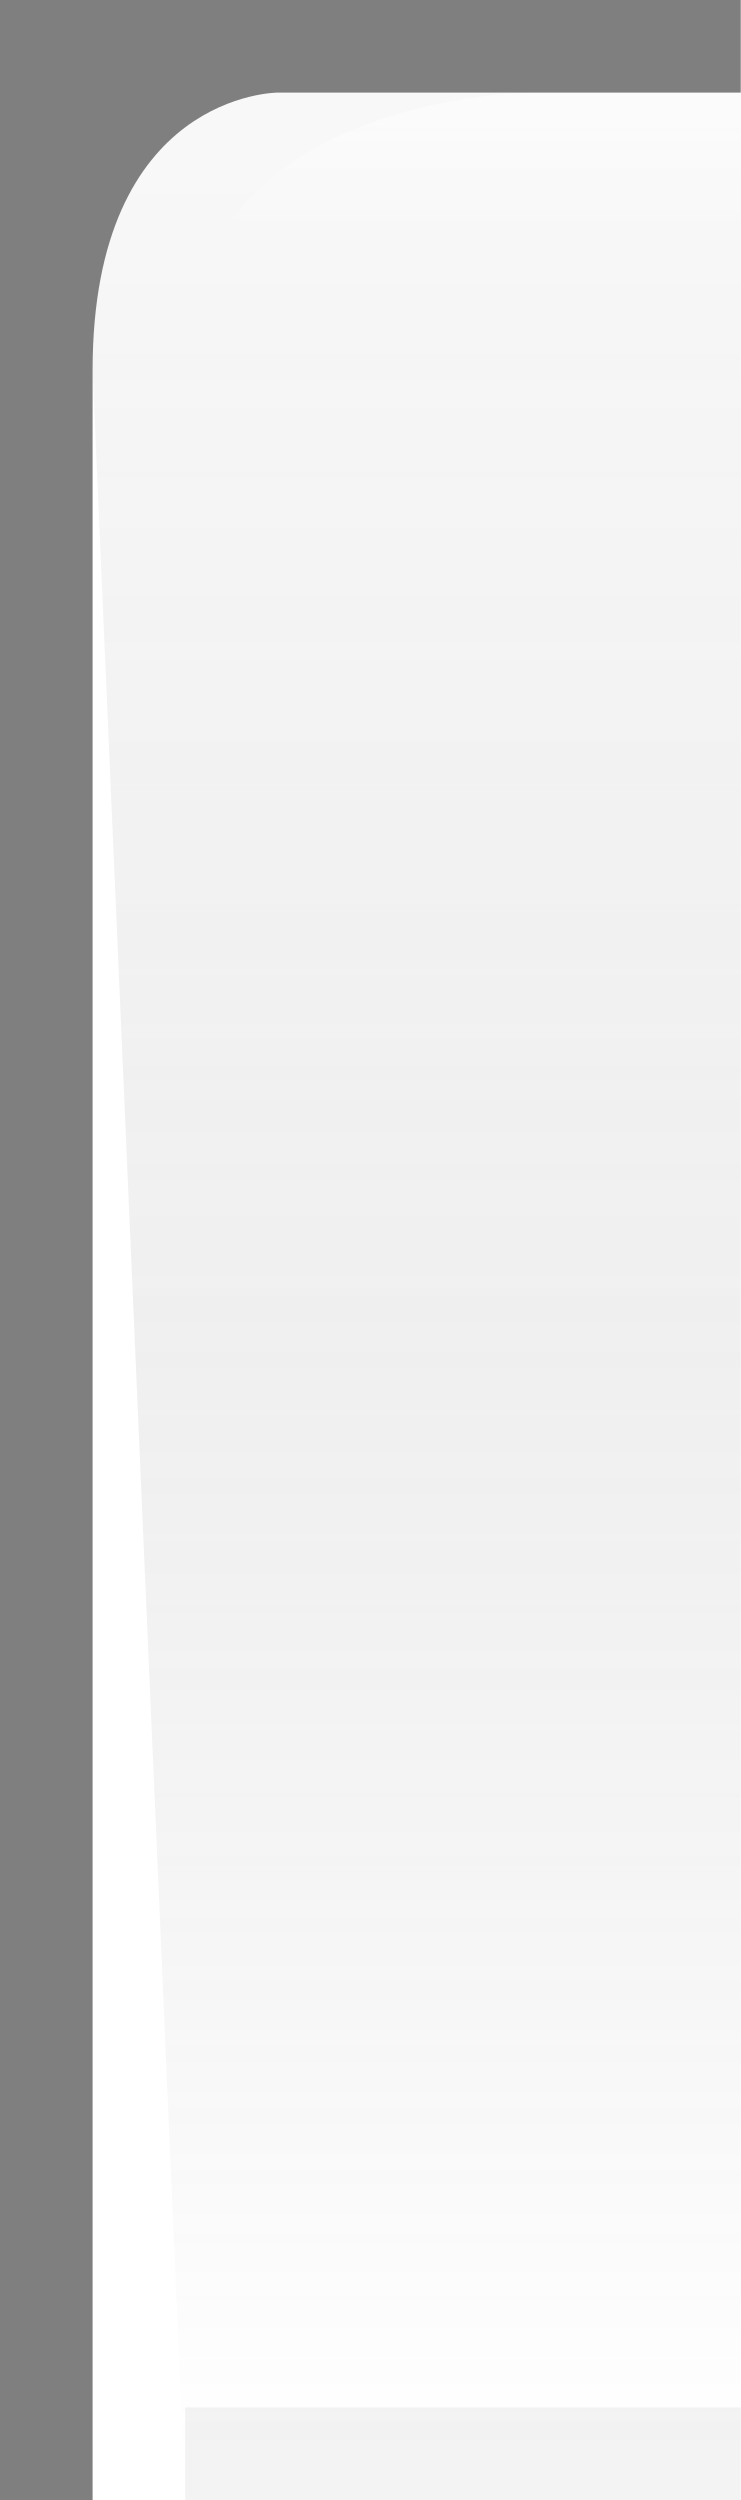
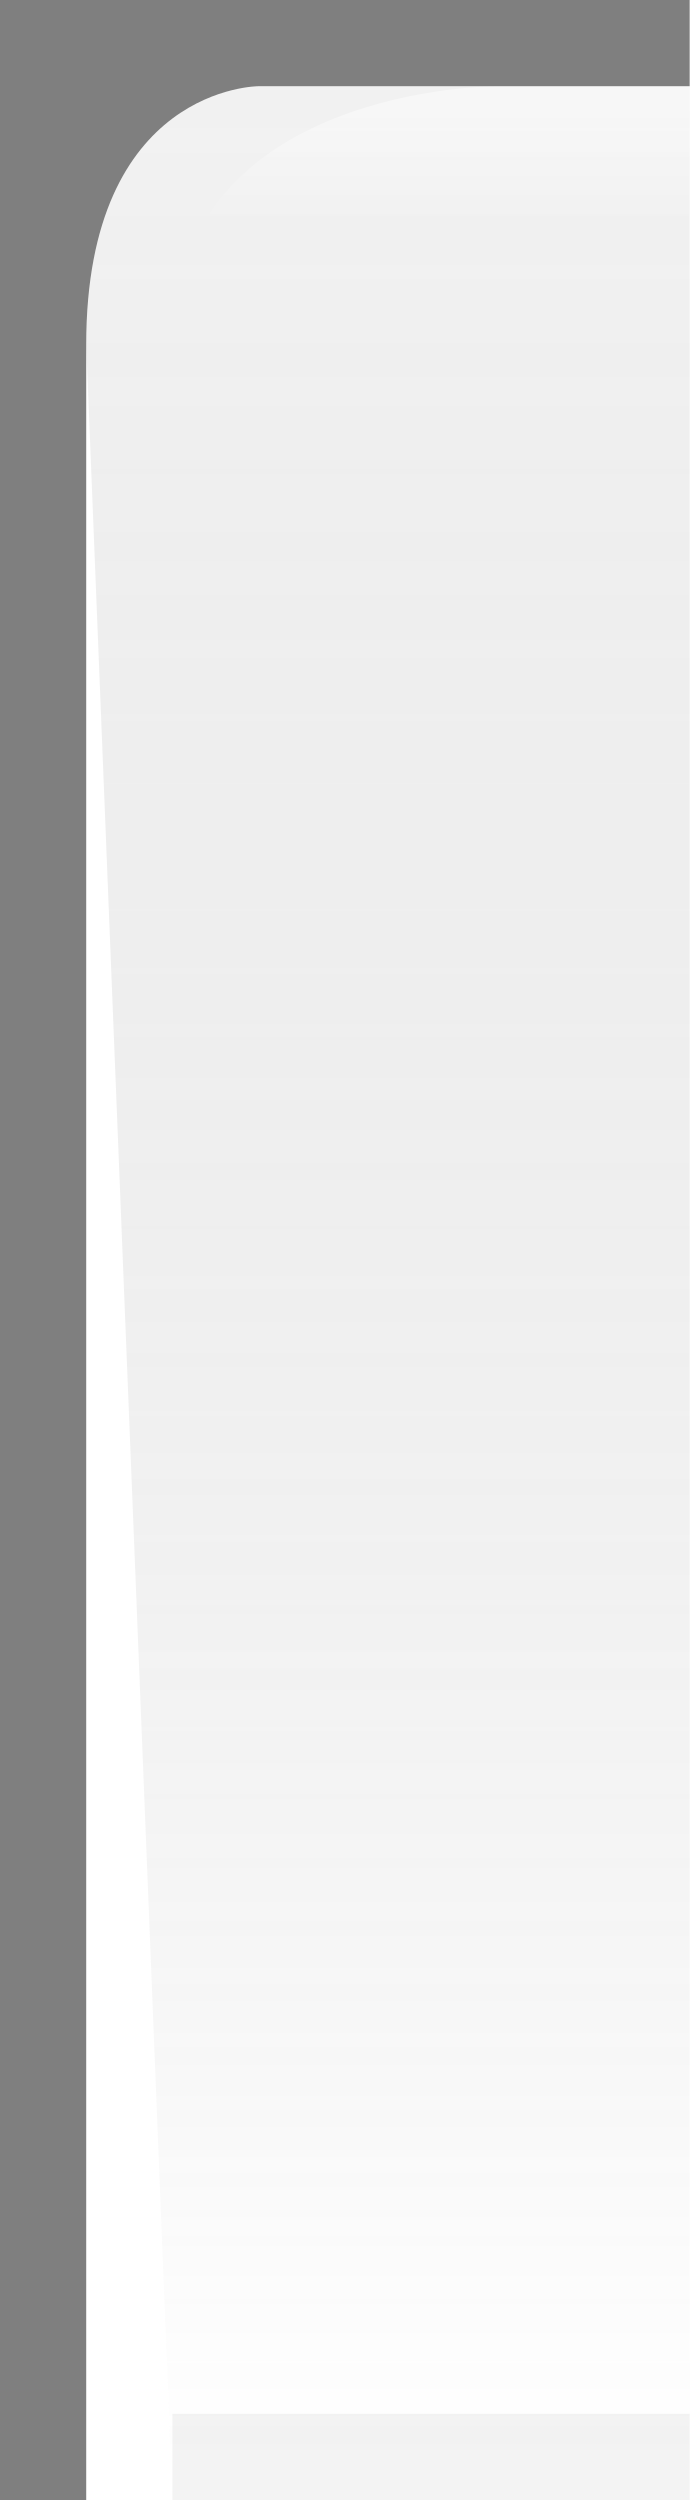
- <svg xmlns="http://www.w3.org/2000/svg" xmlns:xlink="http://www.w3.org/1999/xlink" version="1.0" id="svg2" height="27" width="8">
+ <svg xmlns="http://www.w3.org/2000/svg" xmlns:xlink="http://www.w3.org/1999/xlink" version="1.0" id="svg2" height="29" width="8">
  <defs id="defs4">
    <linearGradient id="linearGradient1886">
      <stop style="stop-color:white;stop-opacity:1;" offset="0" id="stop1888" />
      <stop style="stop-color:white;stop-opacity:0.125;" offset="1" id="stop1890" />
    </linearGradient>
    <linearGradient id="linearGradient5873">
      <stop id="stop5875" offset="0" style="stop-color:white;stop-opacity:0.75;" />
      <stop style="stop-color:white;stop-opacity:0;" offset="1" id="stop5877" />
    </linearGradient>
    <linearGradient id="linearGradient5847">
      <stop id="stop5849" offset="0" style="stop-color:black;stop-opacity:0.05;" />
      <stop id="stop5851" offset="1" style="stop-color:white;stop-opacity:0.20;" />
    </linearGradient>
-     <linearGradient xlink:href="#linearGradient5847" id="linearGradient6945" gradientUnits="userSpaceOnUse" x1="0" y1="0.5" x2="0" y2="26.5" gradientTransform="matrix(1,0,0,1,0,0)" />
+     <linearGradient xlink:href="#linearGradient5847" id="linearGradient6945" gradientUnits="userSpaceOnUse" x1="0" y1="0.5" x2="0" y2="28.5" gradientTransform="matrix(1,0,0,1,0,0)" />
    <linearGradient xlink:href="#linearGradient5873" id="linearGradient6962" x1="0" y1="1" x2="0" y2="8" gradientUnits="userSpaceOnUse" gradientTransform="matrix(1,0,0,0.2,0,1)" />
    <linearGradient xlink:href="#linearGradient1886" id="linearGradient1892" x1="0" y1="1" x2="0" y2="14" gradientUnits="userSpaceOnUse" gradientTransform="matrix(0.75,0,0,1,0.75,0)" />
  </defs>
  <g style="display:inline" id="layer2">
-     <path id="path6057" d="M 8,1 L 3,1 C 3,1 1,1 1,4 C 2,27 2,27 2,27 L 2,27 L 8,27 L 8,1 z " style="fill:url(#linearGradient6945);fill-opacity:1;fill-rule:evenodd;stroke:none;stroke-width:1;stroke-linecap:square;stroke-linejoin:miter;stroke-miterlimit:4;stroke-opacity:1" />
+     <path id="path6057" d="M 8,1 L 3,1 C 3,1 1,1 1,4 C 2,29 2,29 2,29 L 2,29 L 8,29 L 8,1 z " style="fill:url(#linearGradient6945);fill-opacity:1;fill-rule:evenodd;stroke:none;stroke-width:1;stroke-linecap:square;stroke-linejoin:miter;stroke-miterlimit:4;stroke-opacity:1" />
  </g>
  <g id="layer3">
    <path id="path6061" d="M 8,1 L 5.75,1 C 5.75,1 2,1 2,4 C 2,4 2.75,4 2.75,4 L 8,4 L 8,4 z " style="fill:url(#linearGradient6962);fill-opacity:0.60;fill-rule:evenodd;stroke:none;stroke-width:1px;stroke-linecap:square;stroke-linejoin:miter;stroke-opacity:1" />
-     <path style="opacity:0.5;fill:url(#linearGradient1892);fill-opacity:1;stroke:none;stroke-width:0;stroke-linecap:round;stroke-linejoin:round;stroke-miterlimit:4;stroke-dasharray:none;stroke-opacity:1" d="M 8,1 L 3,1 C 3,1 1,1 1,4 C 1,14 1,14 1,14 L 1,14 L 8,14 L 8,1 z " id="path1884" />
+     <path style="opacity:0.5;fill:url(#linearGradient1892);fill-opacity:0;stroke:none;stroke-width:0;stroke-linecap:round;stroke-linejoin:round;stroke-miterlimit:4;stroke-dasharray:none;stroke-opacity:1" d="M 8,1 L 3,1 C 3,1 1,1 1,4 C 1,15 1,15 1,15 L 1,15 L 8,15 L 8,1 z " id="path1884" />
  </g>
  <g style="display:inline" id="layer1">
-     <path id="rect1319" d="M 8,0 L 8,1 L 3,1 C 3,1 1,1 1,4 C 1,27 1,27 1,27 L 0,27 L 0,0 L 8,0 z " style="fill:black;fill-opacity:0.50" />
+     <path id="rect1319" d="M 8,0 L 8,1 L 3,1 C 3,1 1,1 1,4 C 1,29 1,29 1,29 L 0,29 L 0,0 L 8,0 z " style="fill:black;fill-opacity:0.50" />
  </g>
  <g id="layer5">
-     <path style="fill:none;fill-opacity:0.50;fill-rule:evenodd;stroke:black;stroke-width:1px;stroke-linecap:square;stroke-linejoin:miter;stroke-opacity:0.05" d="M 2.5,26.5 L 7.5,26.5" id="path6989" />
+     <path style="fill:none;fill-opacity:0.50;fill-rule:evenodd;stroke:black;stroke-width:1px;stroke-linecap:square;stroke-linejoin:miter;stroke-opacity:0.05" d="M 2.5,28.5 L 7.5,28.5" id="path6989" />
  </g>
</svg>
